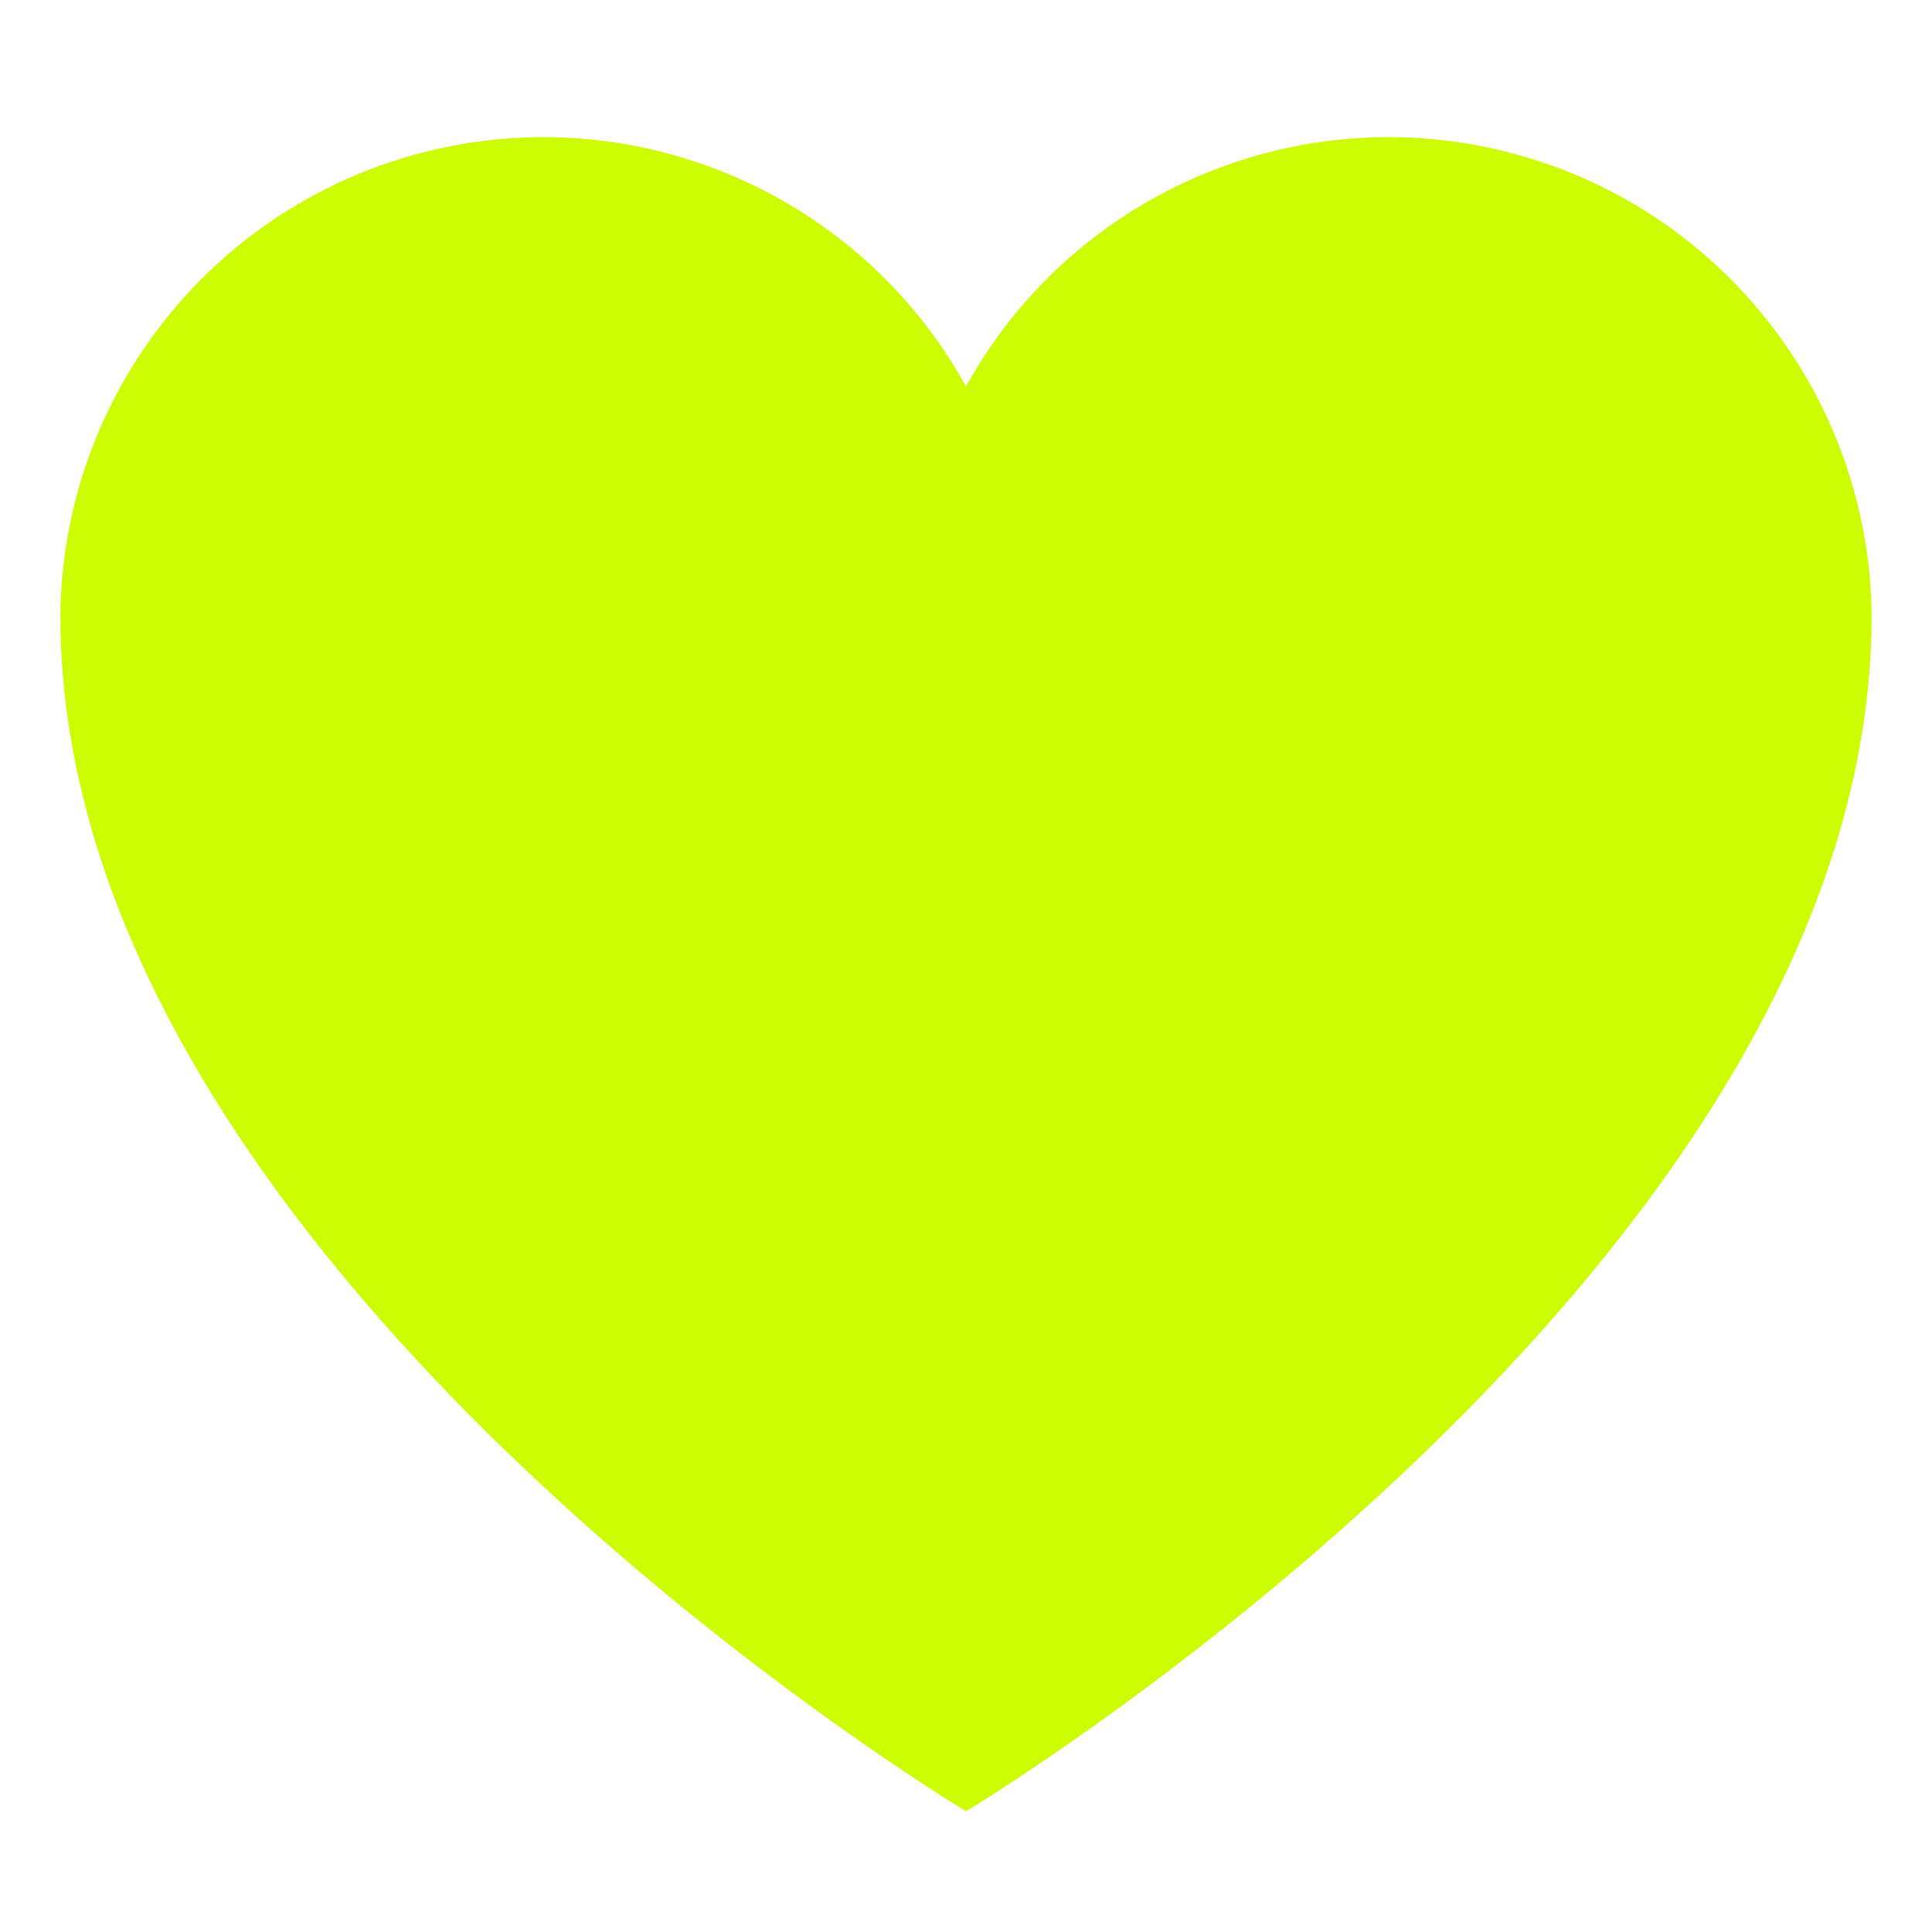
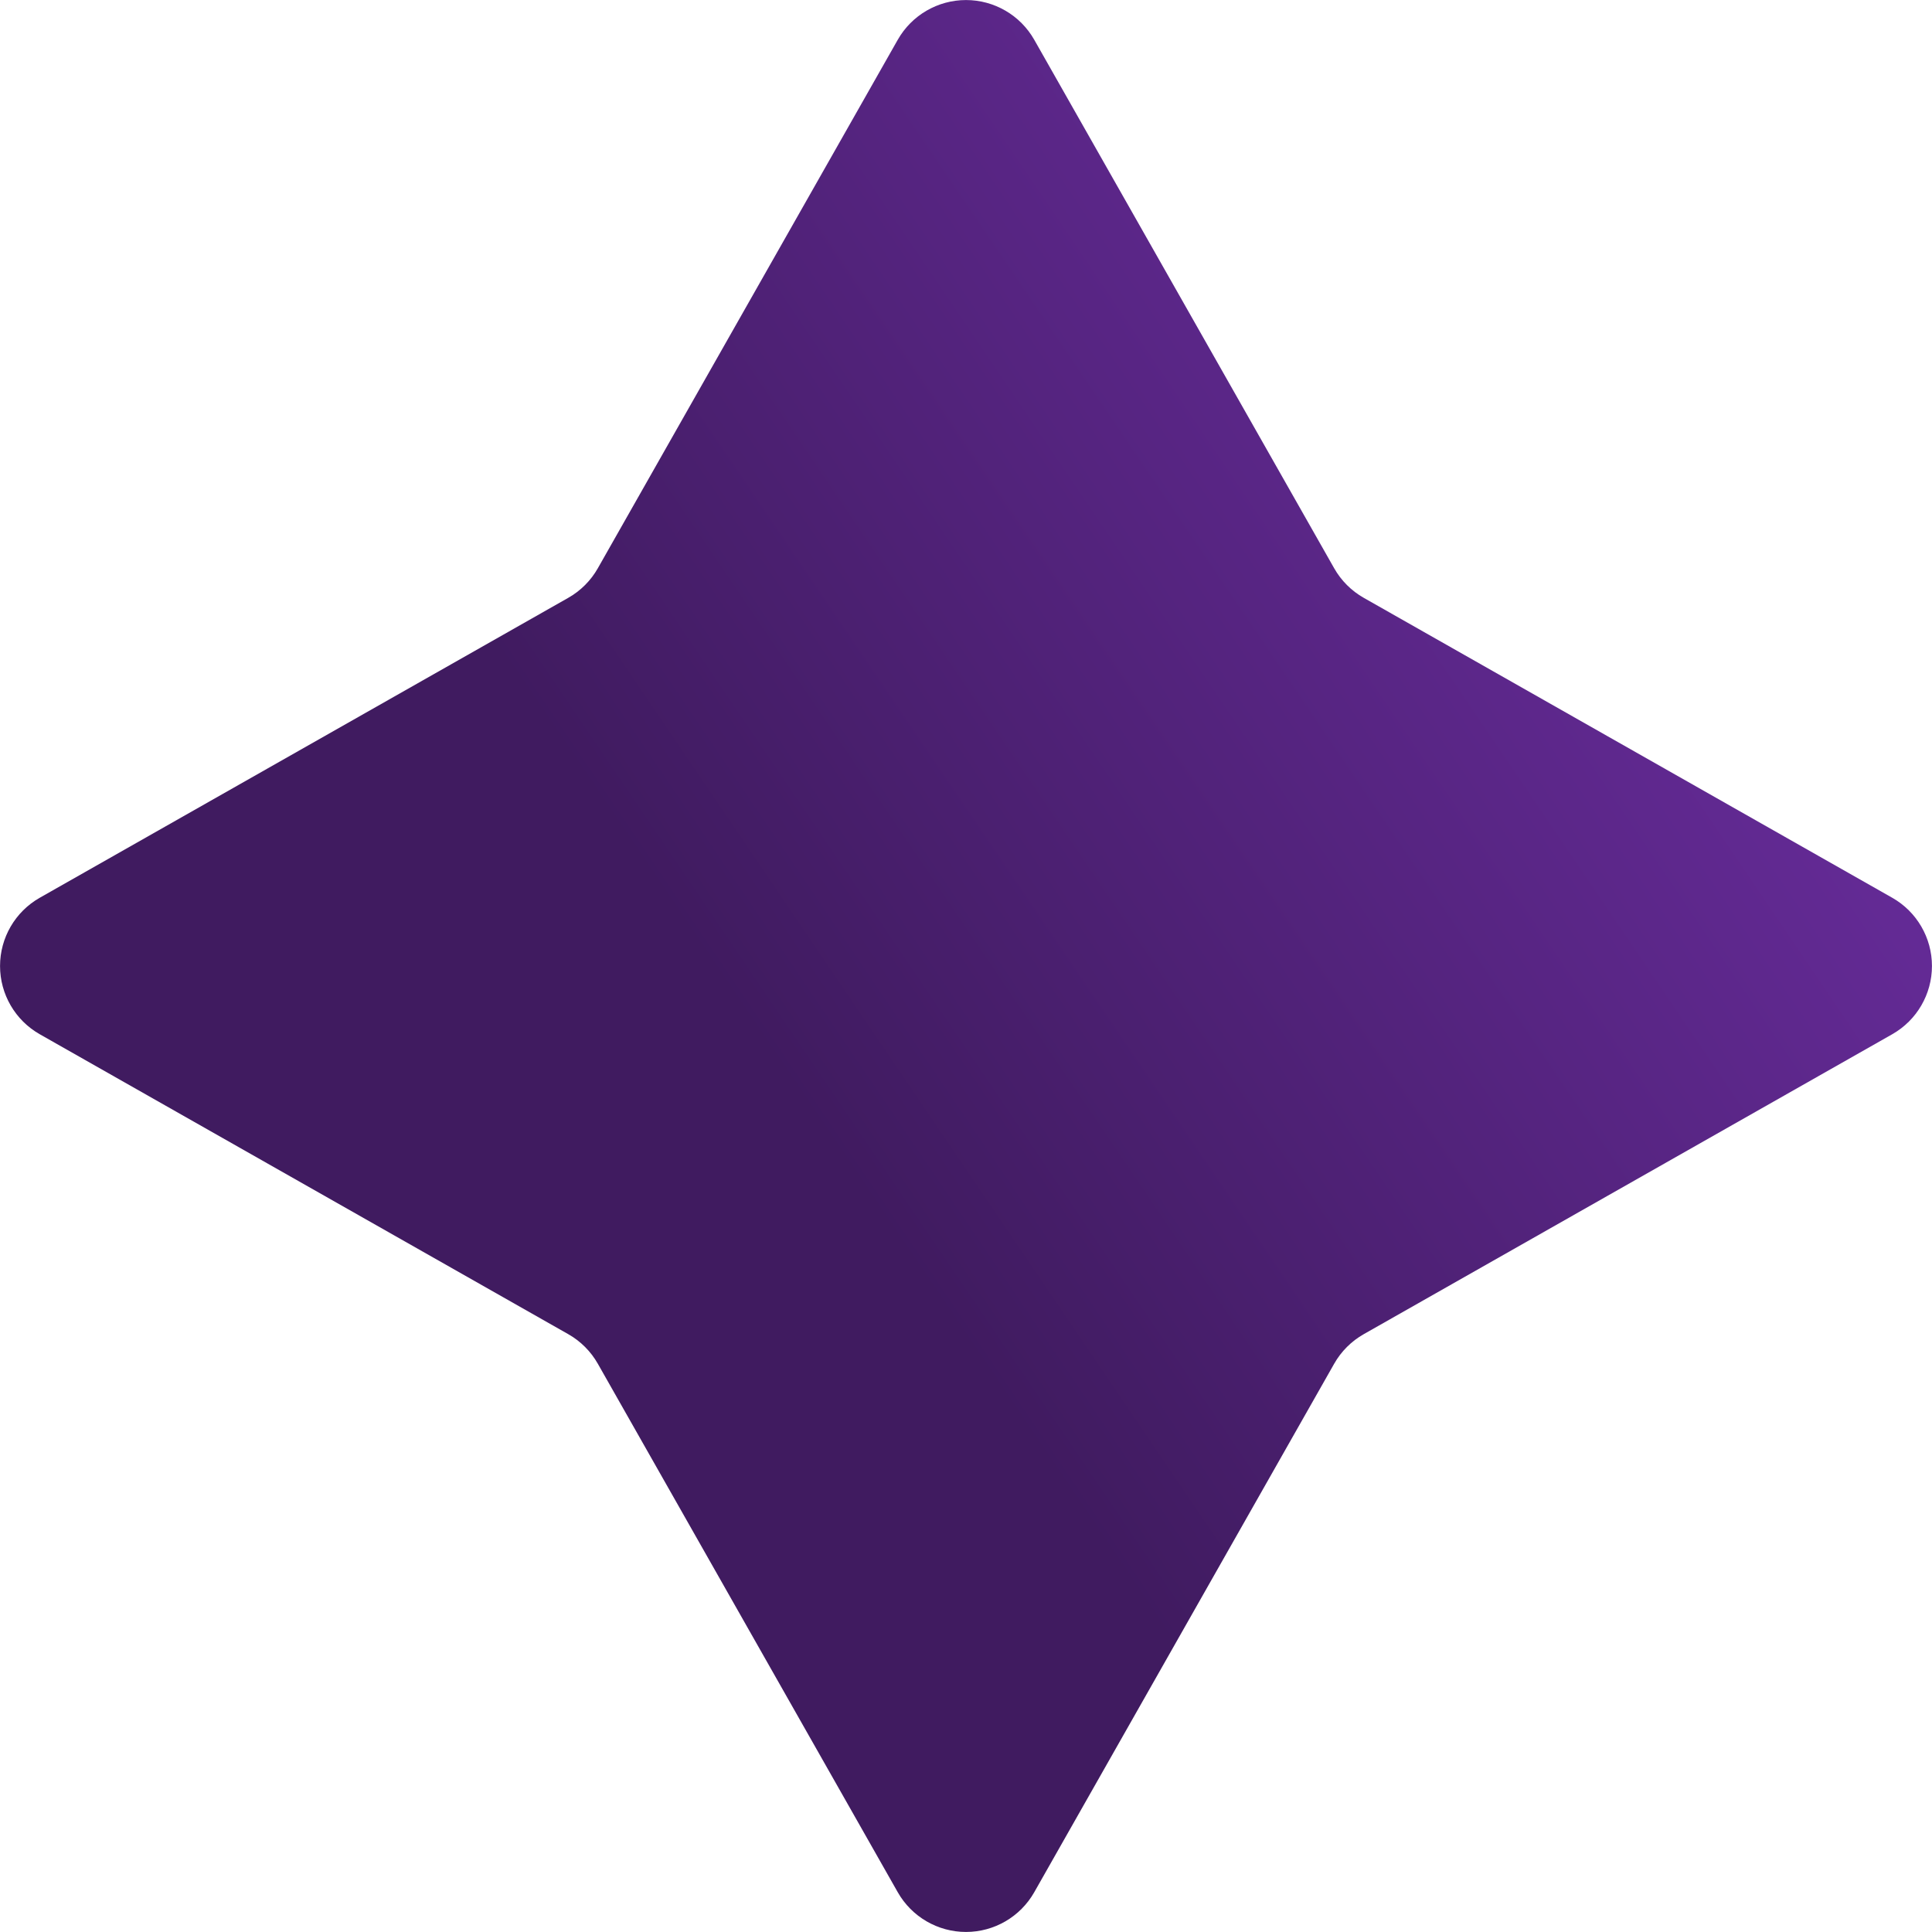
- <svg xmlns="http://www.w3.org/2000/svg" viewBox="3 3.5 16 16">
+ <svg xmlns="http://www.w3.org/2000/svg" viewBox="0 4 16 16">
  <defs>
-     <clipPath id="h">
-       <path d="M11 18.5S3.5 14 3.5 8.6A4 4 0 0 1 11 6.7a4 4 0 0 1 7.5 1.9C18.5 14 11 18.5 11 18.5z" />
-     </clipPath>
+     <linearGradient id="g" x1="3.2" y1="15.462" x2="20.059" y2="4.035" gradientUnits="userSpaceOnUse">
+       <stop offset=".203" stop-color="#401B60" />
+       <stop offset="1" stop-color="#8438C6" />
+     </linearGradient>
  </defs>
-   <g clip-path="url(#h)">
-     <rect x="3" y="3" width="16" height="17" fill="#CDFD02" />
-   </g>
+   <path d="M7.435 4.329a.65.65 0 0 1 1.13 0l2.484 4.377a.65.65 0 0 0 .245.245l4.377 2.484a.65.65 0 0 1 0 1.13l-4.377 2.484a.65.65 0 0 0-.245.245l-2.484 4.377a.65.65 0 0 1-1.13 0l-2.484-4.377a.65.65 0 0 0-.245-.245L.329 12.565a.65.65 0 0 1 0-1.13l4.377-2.484a.65.65 0 0 0 .245-.245z" fill="url(#g)" />
</svg>
